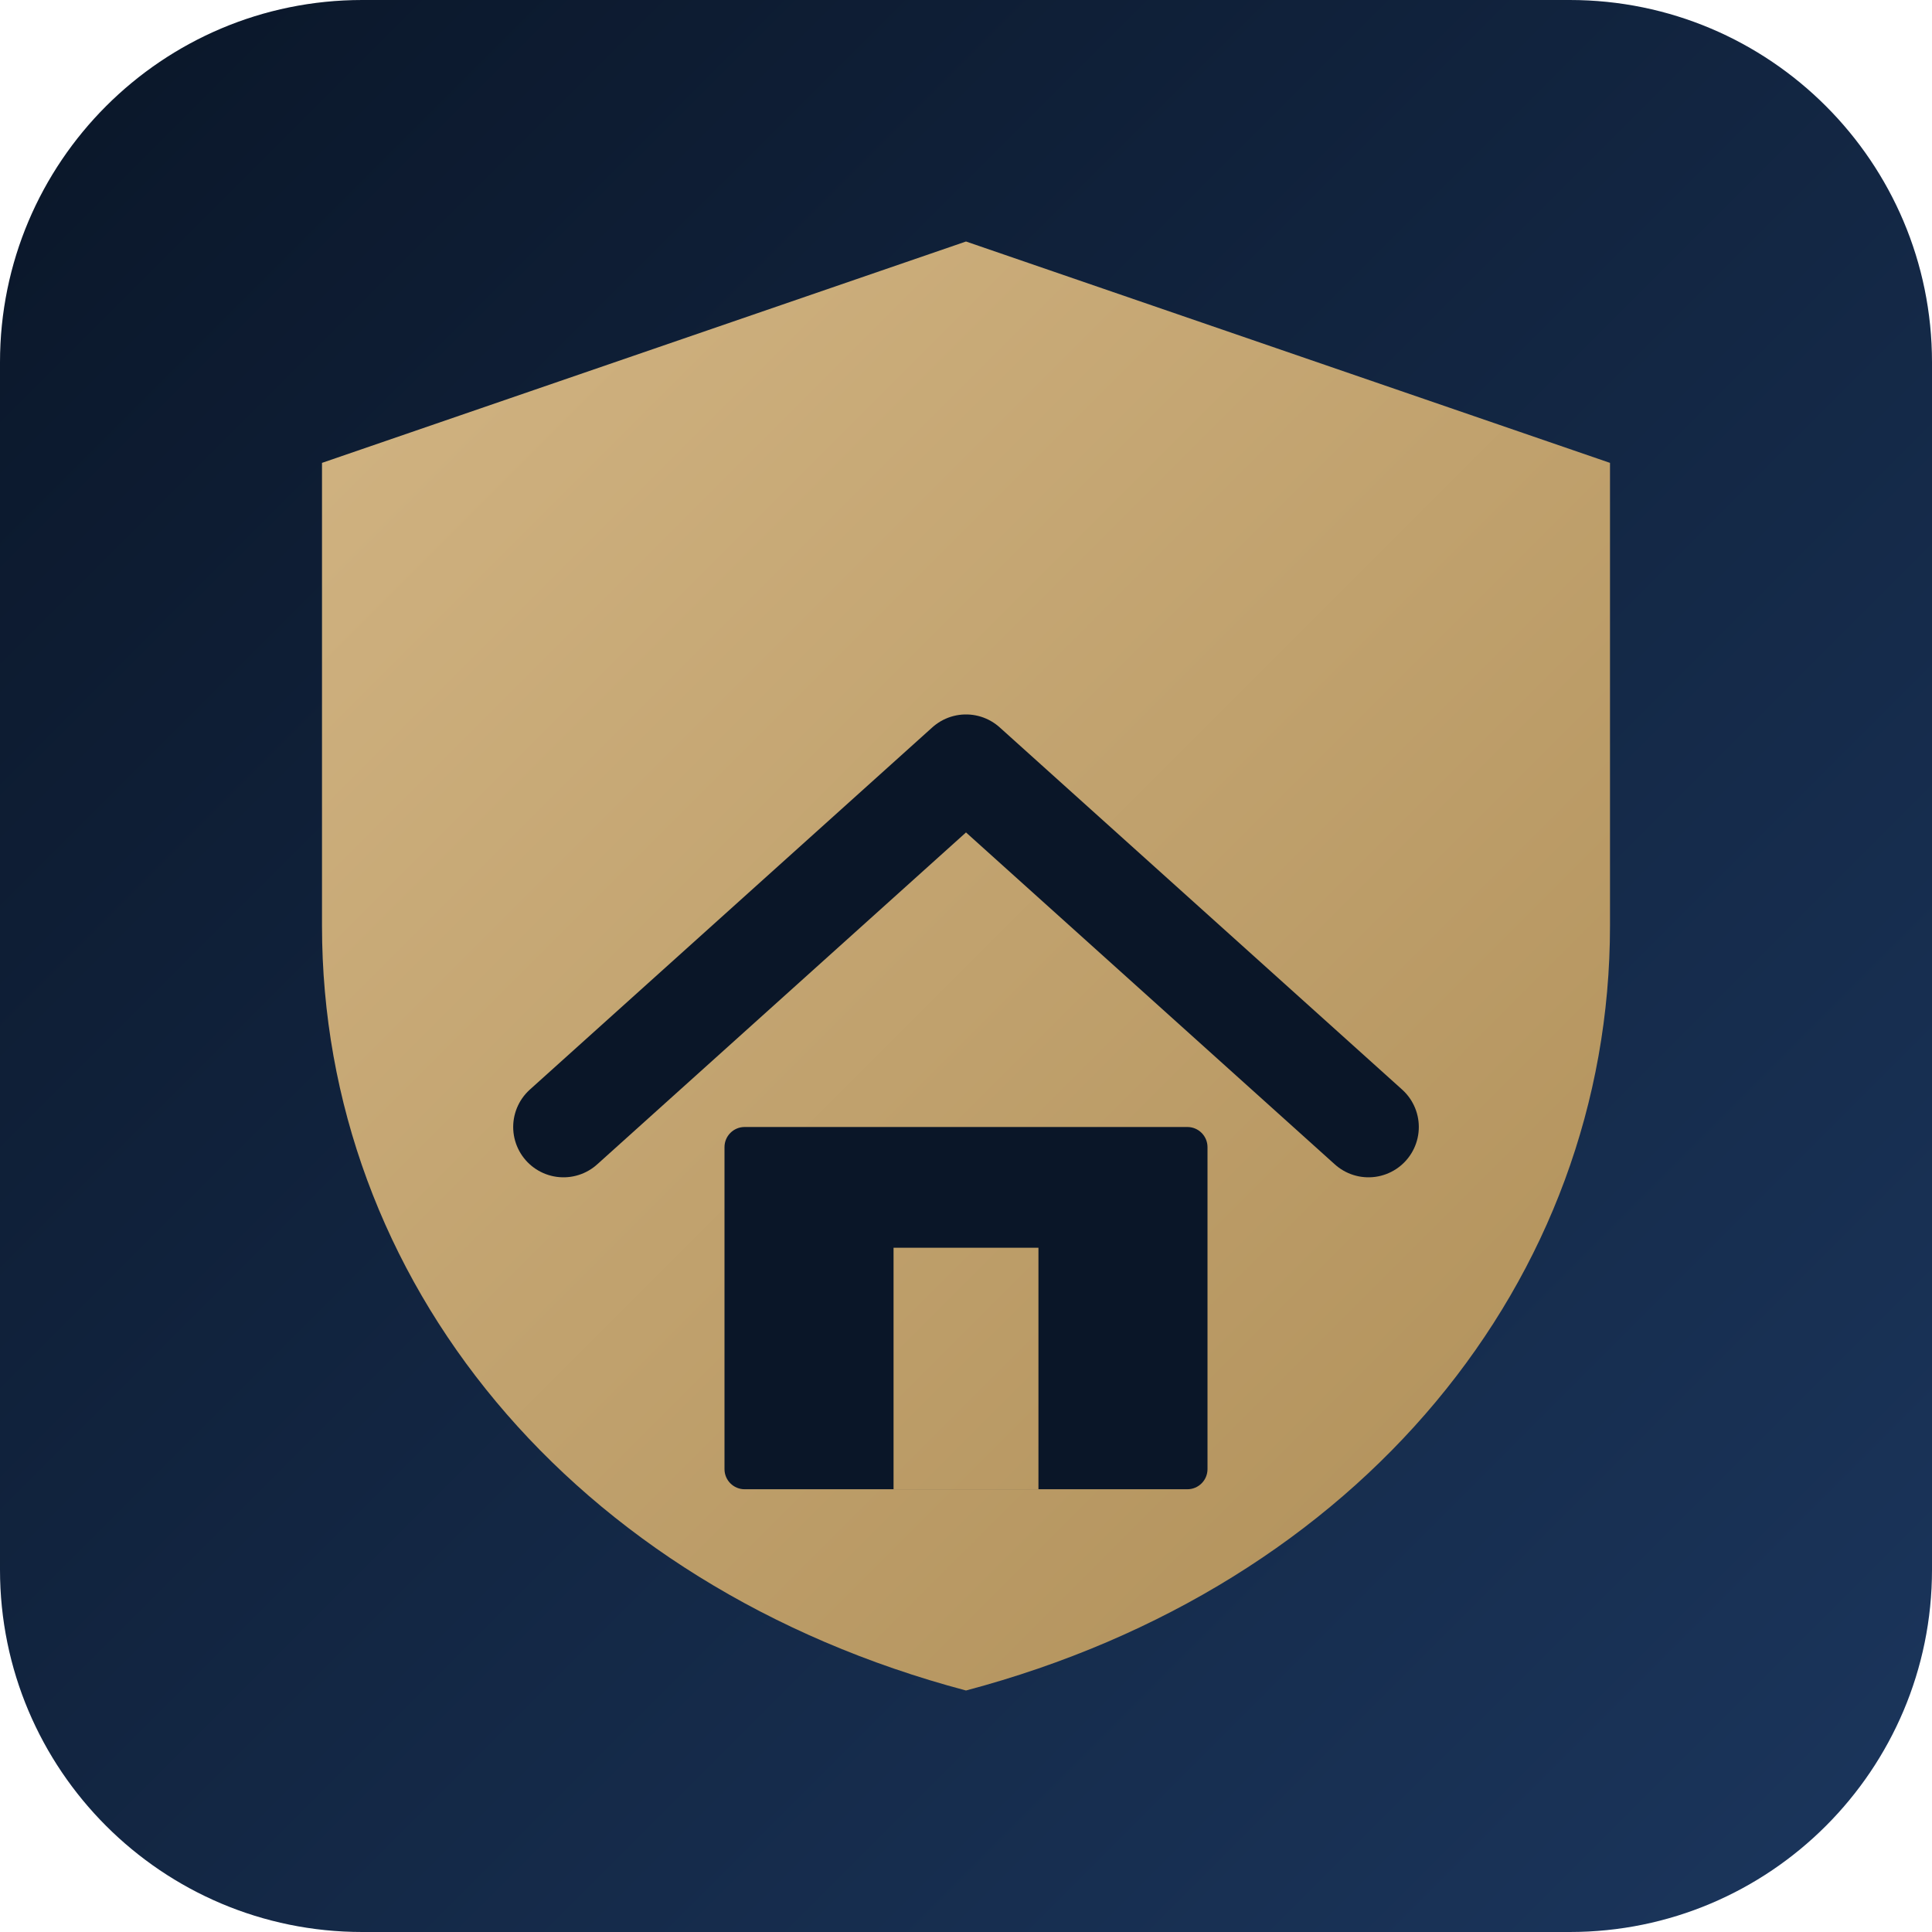
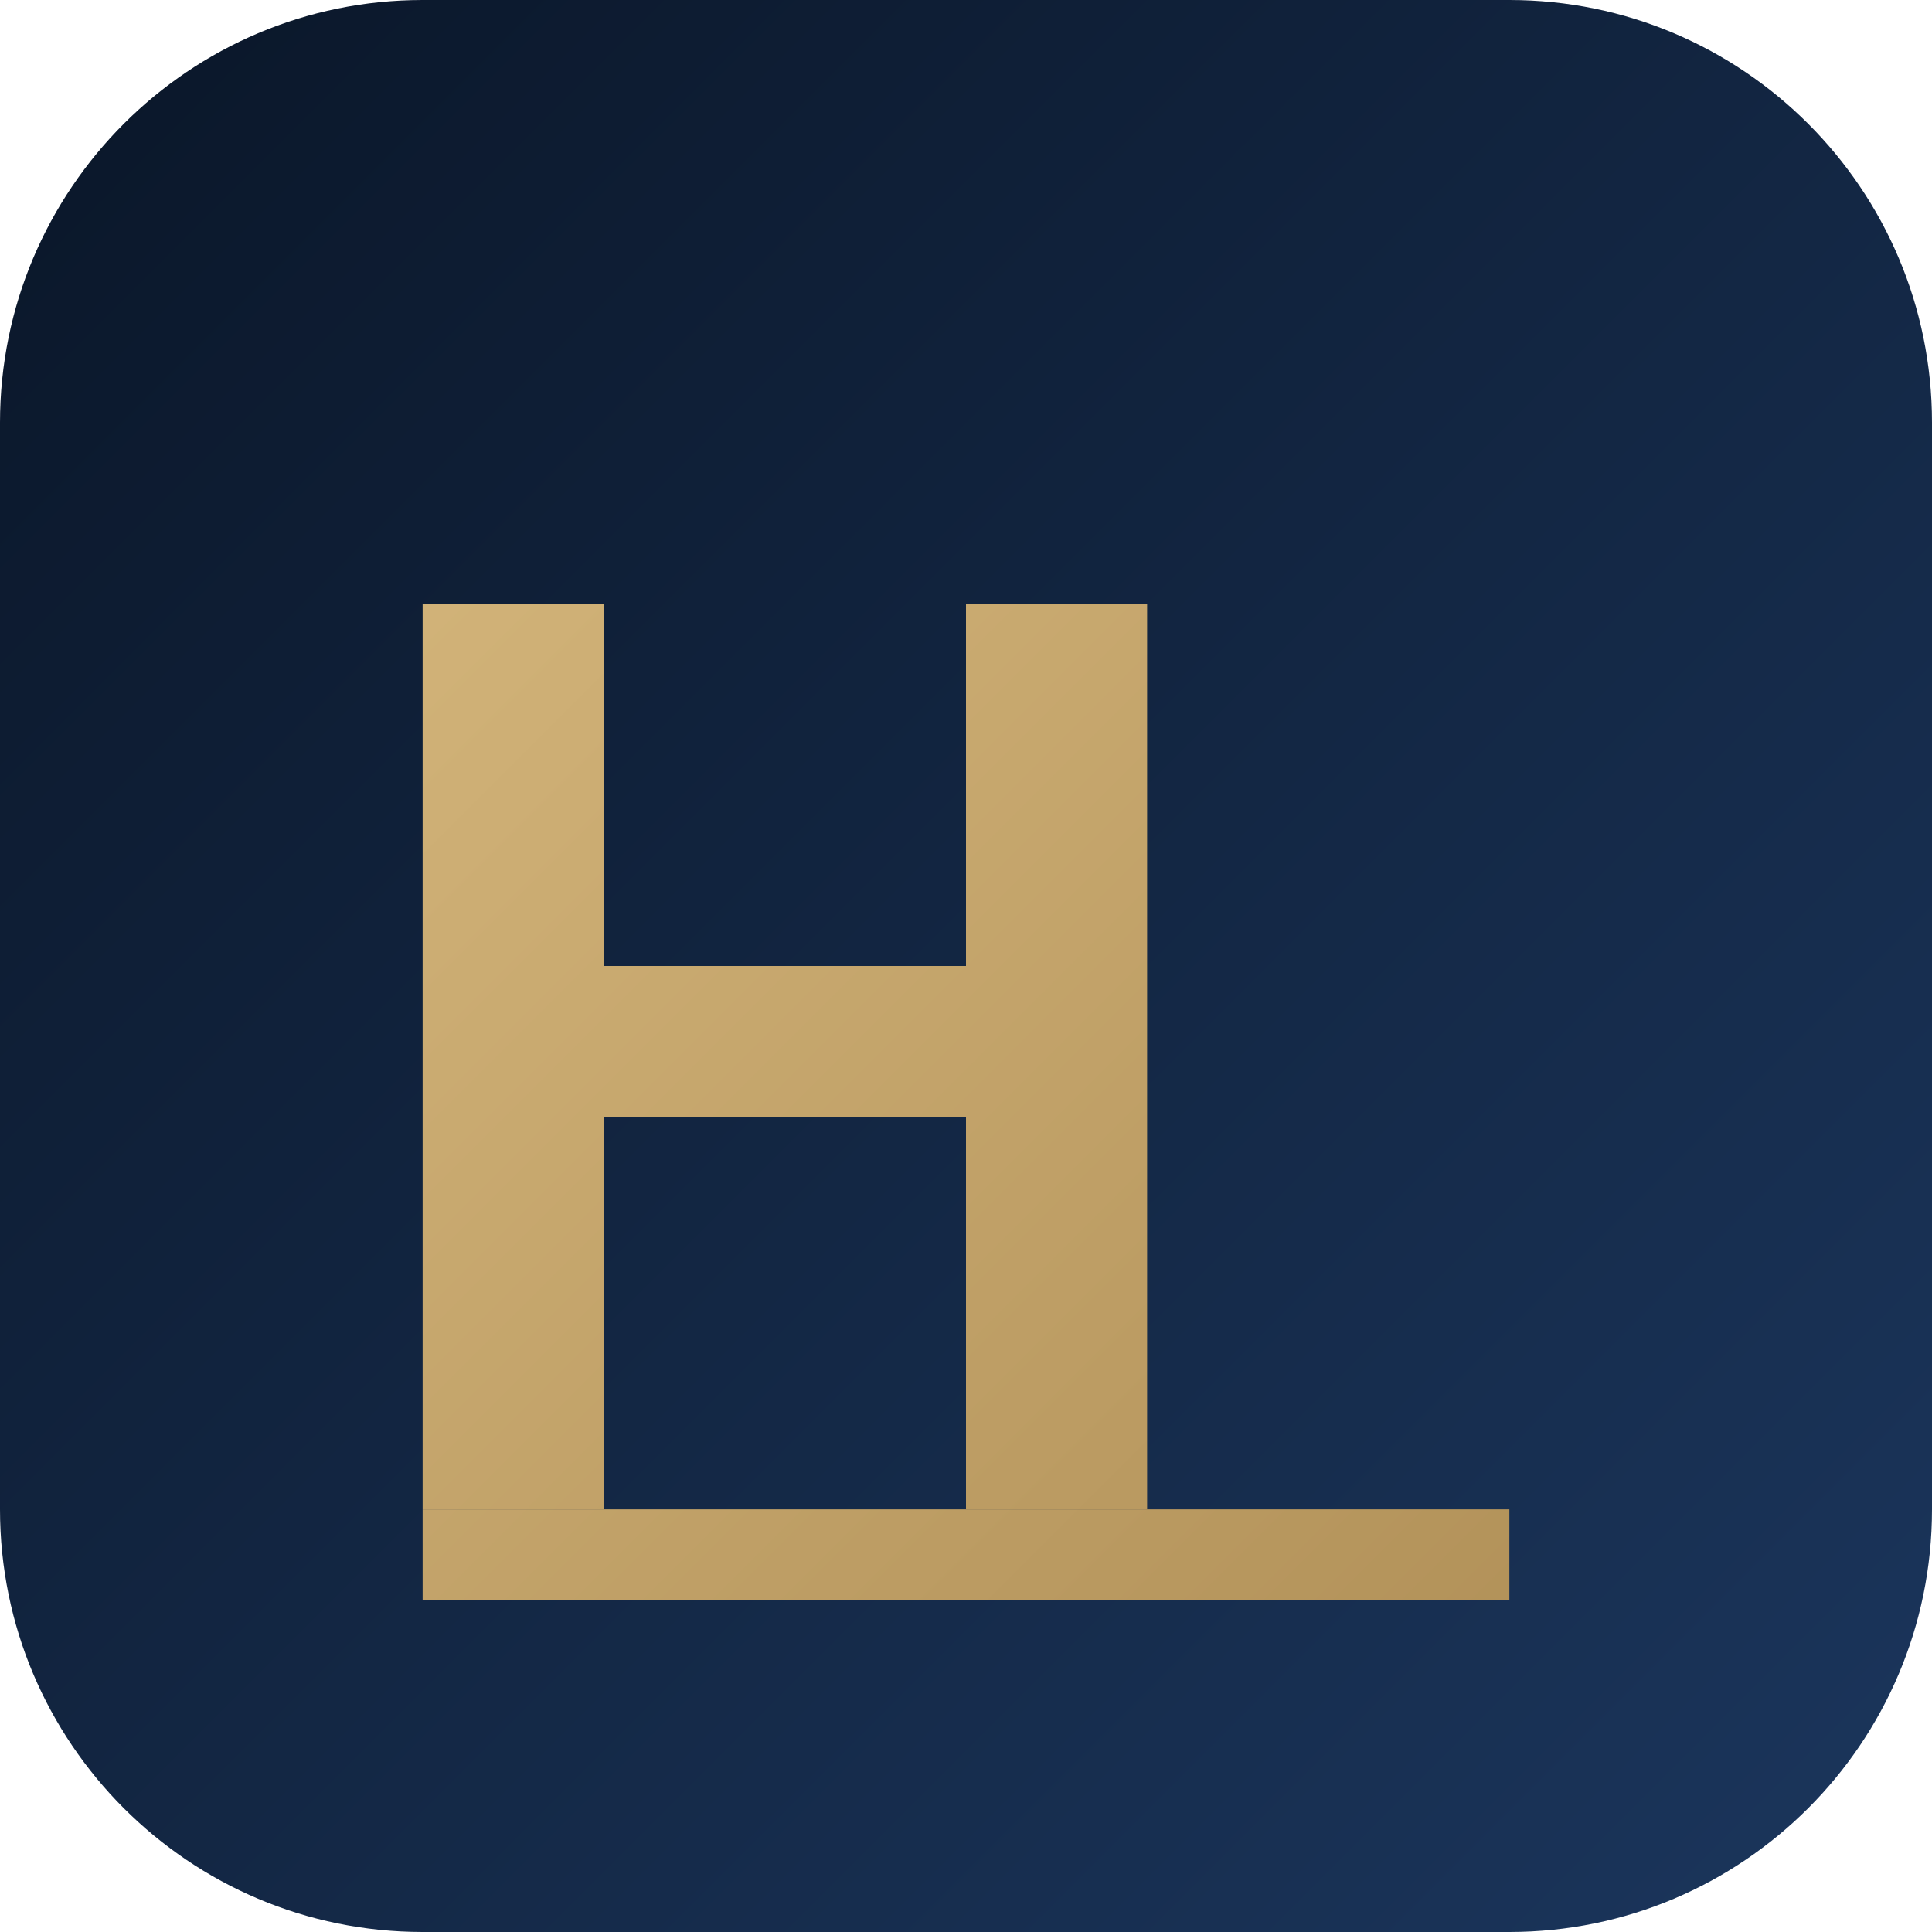
- <svg xmlns="http://www.w3.org/2000/svg" width="48" height="48" viewBox="0 0 48 48" fill="none">
+ <svg xmlns="http://www.w3.org/2000/svg" width="64" height="64" viewBox="0 0 64 64" fill="none">
  <defs>
-     <linearGradient id="bgGrad" x1="0" y1="0" x2="48" y2="48" gradientUnits="userSpaceOnUse">
+     <linearGradient id="bg" x1="0" y1="0" x2="64" y2="64" gradientUnits="userSpaceOnUse">
      <stop offset="0%" stop-color="#0A1628" />
      <stop offset="100%" stop-color="#1B365D" />
    </linearGradient>
-     <linearGradient id="goldGrad" x1="0" y1="0" x2="48" y2="48" gradientUnits="userSpaceOnUse">
-       <stop offset="0%" stop-color="#D9BC8C" />
+     <linearGradient id="gold" x1="0" y1="0" x2="64" y2="64" gradientUnits="userSpaceOnUse">
+       <stop offset="0%" stop-color="#E0C287" />
      <stop offset="100%" stop-color="#A8874F" />
    </linearGradient>
  </defs>
-   <rect width="48" height="48" rx="9" fill="url(#bgGrad)" />
-   <path d="M24 6L40 11.5V23c0 8.8-6.2 16.4-16 19-9.8-2.6-16-10.2-16-19V11.5L24 6z" fill="url(#goldGrad)" />
-   <path d="M14 28L24 19L34 28" stroke="#0A1628" stroke-width="2.5" stroke-linecap="round" stroke-linejoin="round" fill="none" />
-   <rect x="18" y="28" width="12" height="9" fill="#0A1628" rx="0.5" />
-   <rect x="22.2" y="31" width="3.6" height="6" fill="url(#goldGrad)" />
+   <rect width="64" height="64" rx="14" fill="url(#bg)" />
+   <path d="M14 50V20h6v12h12V20h6v30h-6V37h-12v13h-6z" fill="url(#gold)" />
+   <rect x="14" y="50" width="36" height="3" fill="url(#gold)" />
</svg>
